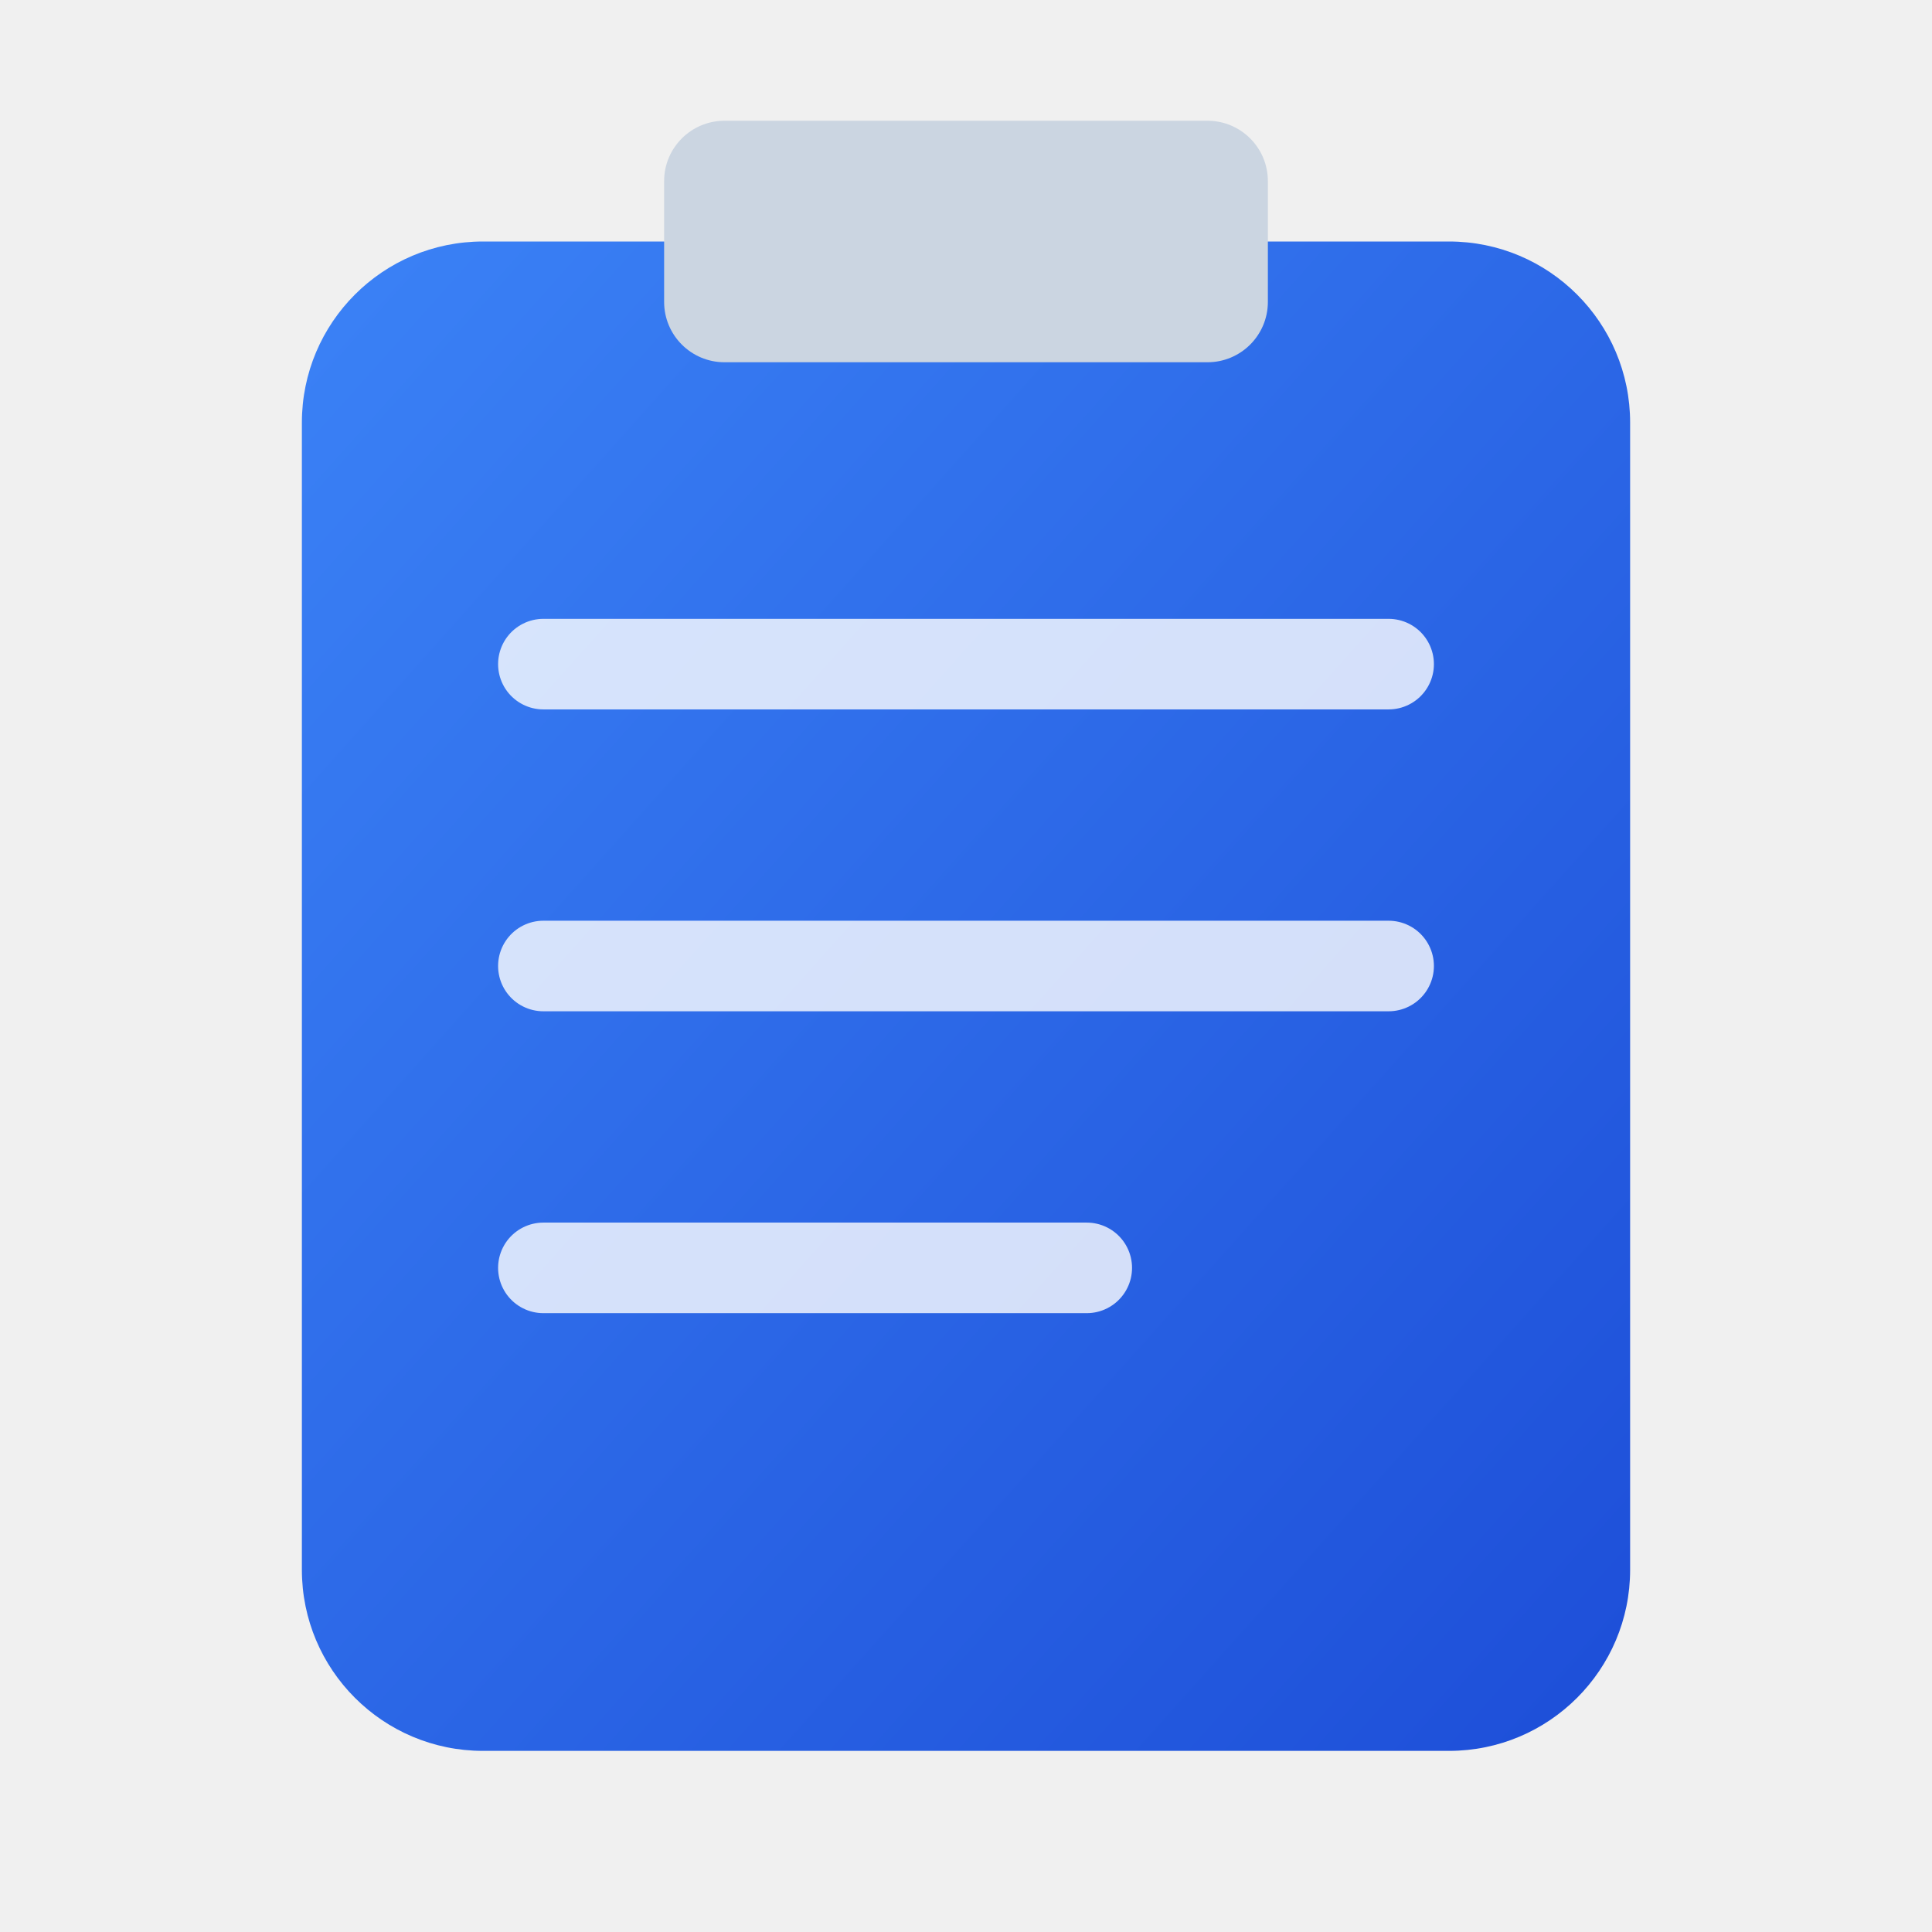
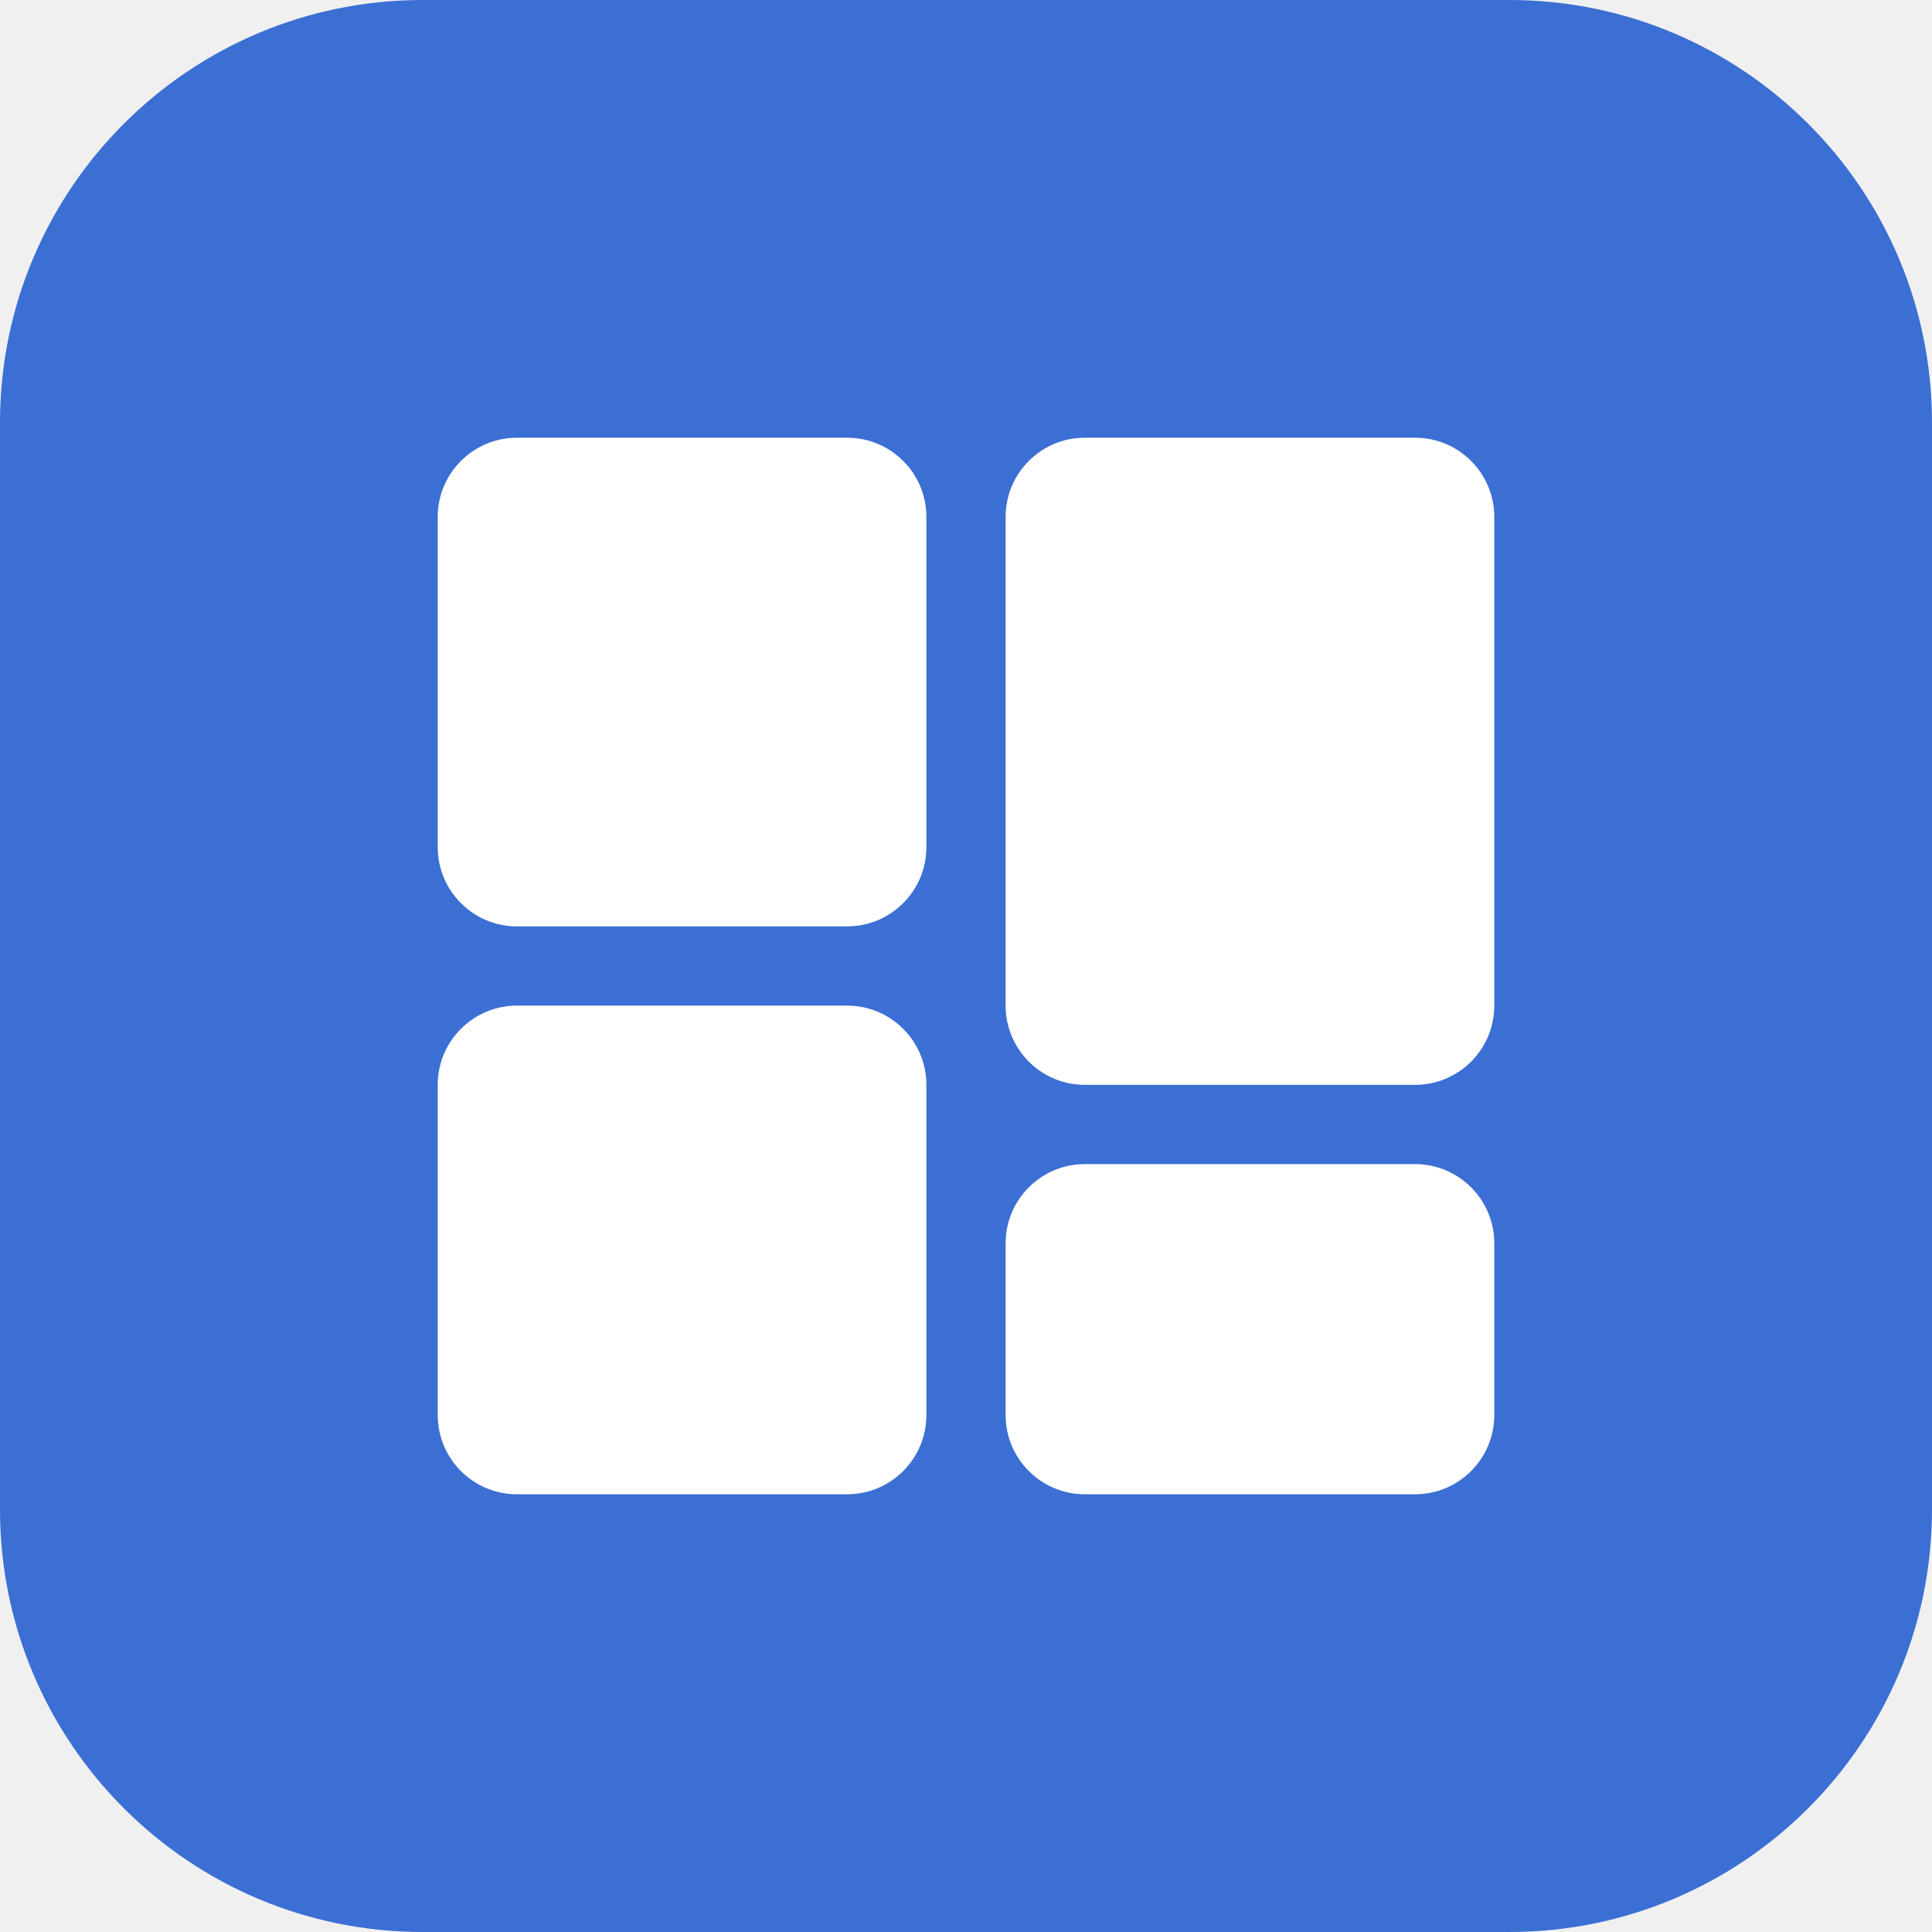
- <svg xmlns="http://www.w3.org/2000/svg" viewBox="0 0 32 32" width="32" height="32">
-   <defs>
-     <linearGradient id="grad" x1="0%" y1="0%" x2="100%" y2="100%">
-       <stop offset="0%" stop-color="#3b82f6" />
-       <stop offset="100%" stop-color="#1d4ed8" />
-     </linearGradient>
-   </defs>
-   <rect x="5" y="4" width="22" height="25" rx="3" fill="url(#grad)" />
-   <path d="M12 2h8a1 1 0 0 1 1 1v2a1 1 0 0 1-1 1h-8a1 1 0 0 1-1-1v-2a1 1 0 0 1 1-1z" fill="#cbd5e1" />
-   <line x1="9" y1="11" x2="23" y2="11" stroke="#ffffff" stroke-width="1.5" stroke-linecap="round" opacity="0.8" />
-   <line x1="9" y1="16" x2="23" y2="16" stroke="#ffffff" stroke-width="1.5" stroke-linecap="round" opacity="0.8" />
-   <line x1="9" y1="21" x2="18" y2="21" stroke="#ffffff" stroke-width="1.5" stroke-linecap="round" opacity="0.8" />
+ <svg xmlns="http://www.w3.org/2000/svg" viewBox="0 0 512 512" width="512" height="512">
+   <rect width="512" height="512" rx="112" fill="#3B6FD4" />
+   <rect x="116" y="116" width="129.5" height="129.5" rx="21" fill="#fff" />
+   <rect x="116" y="266.5" width="129.5" height="129.5" rx="21" fill="#fff" />
+   <rect x="266.5" y="116" width="129.5" height="171.5" rx="21" fill="#fff" />
+   <rect x="266.5" y="308.5" width="129.5" height="87.5" rx="21" fill="#fff" />
</svg>
